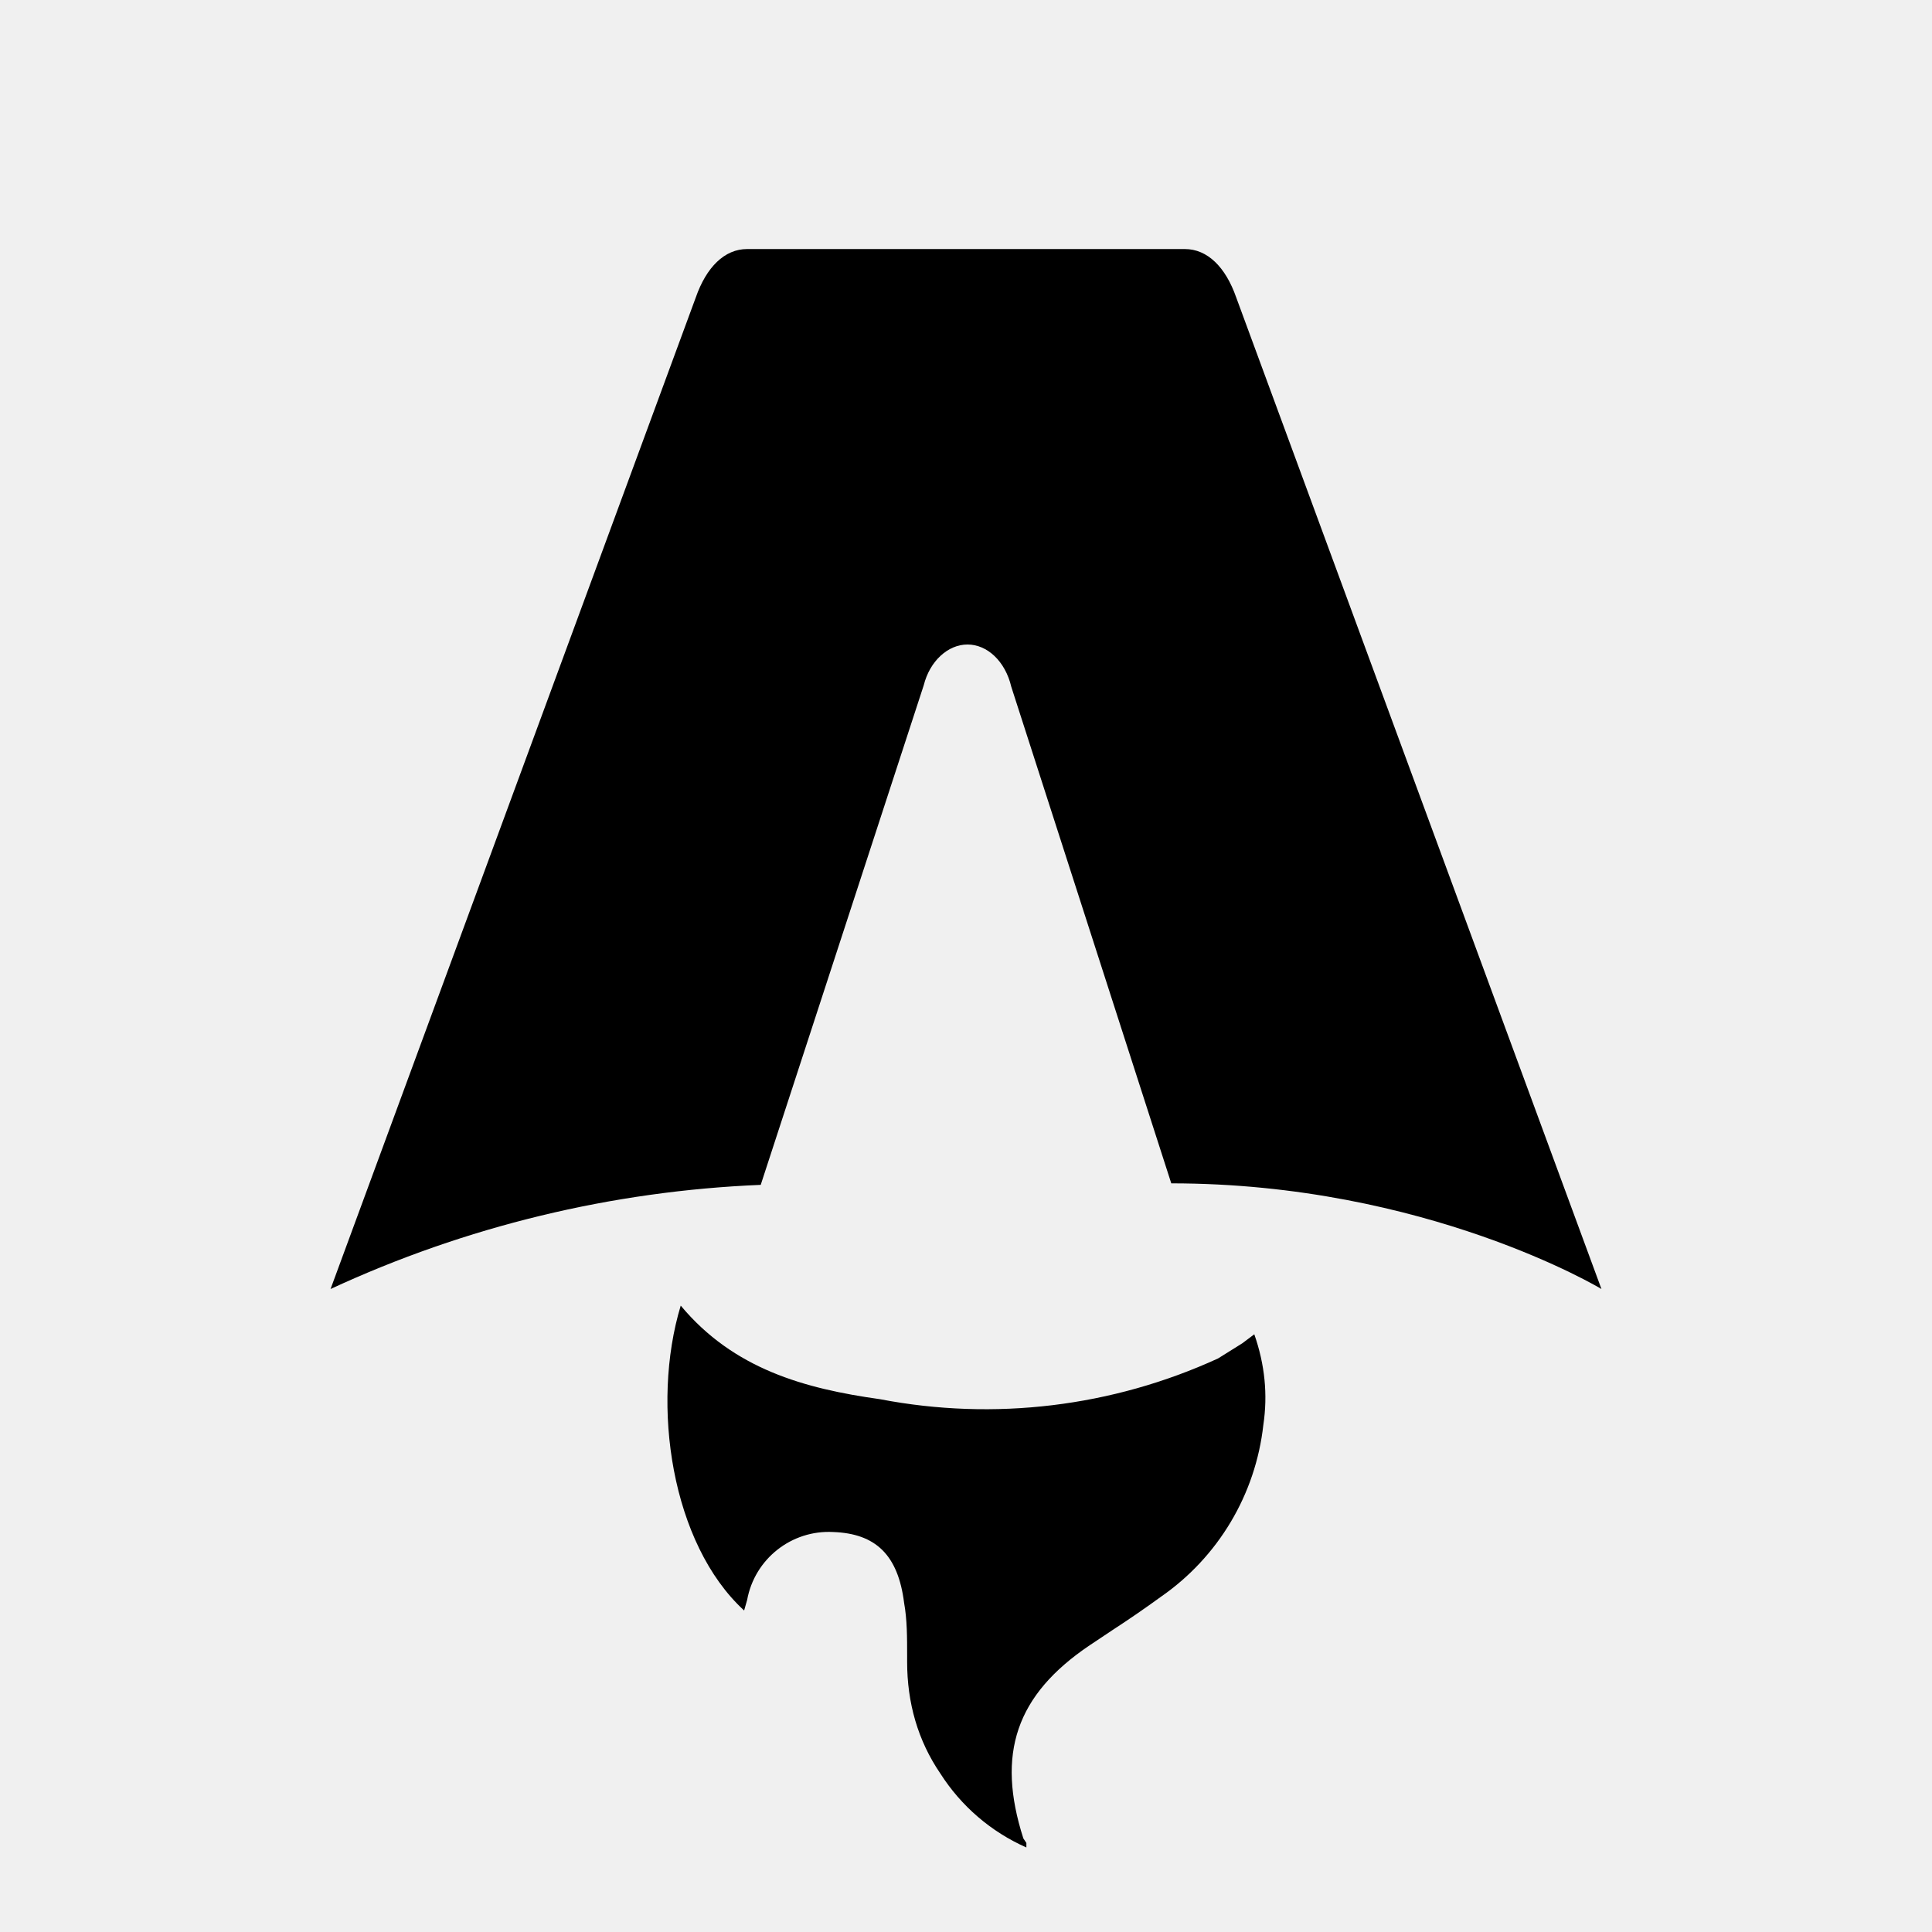
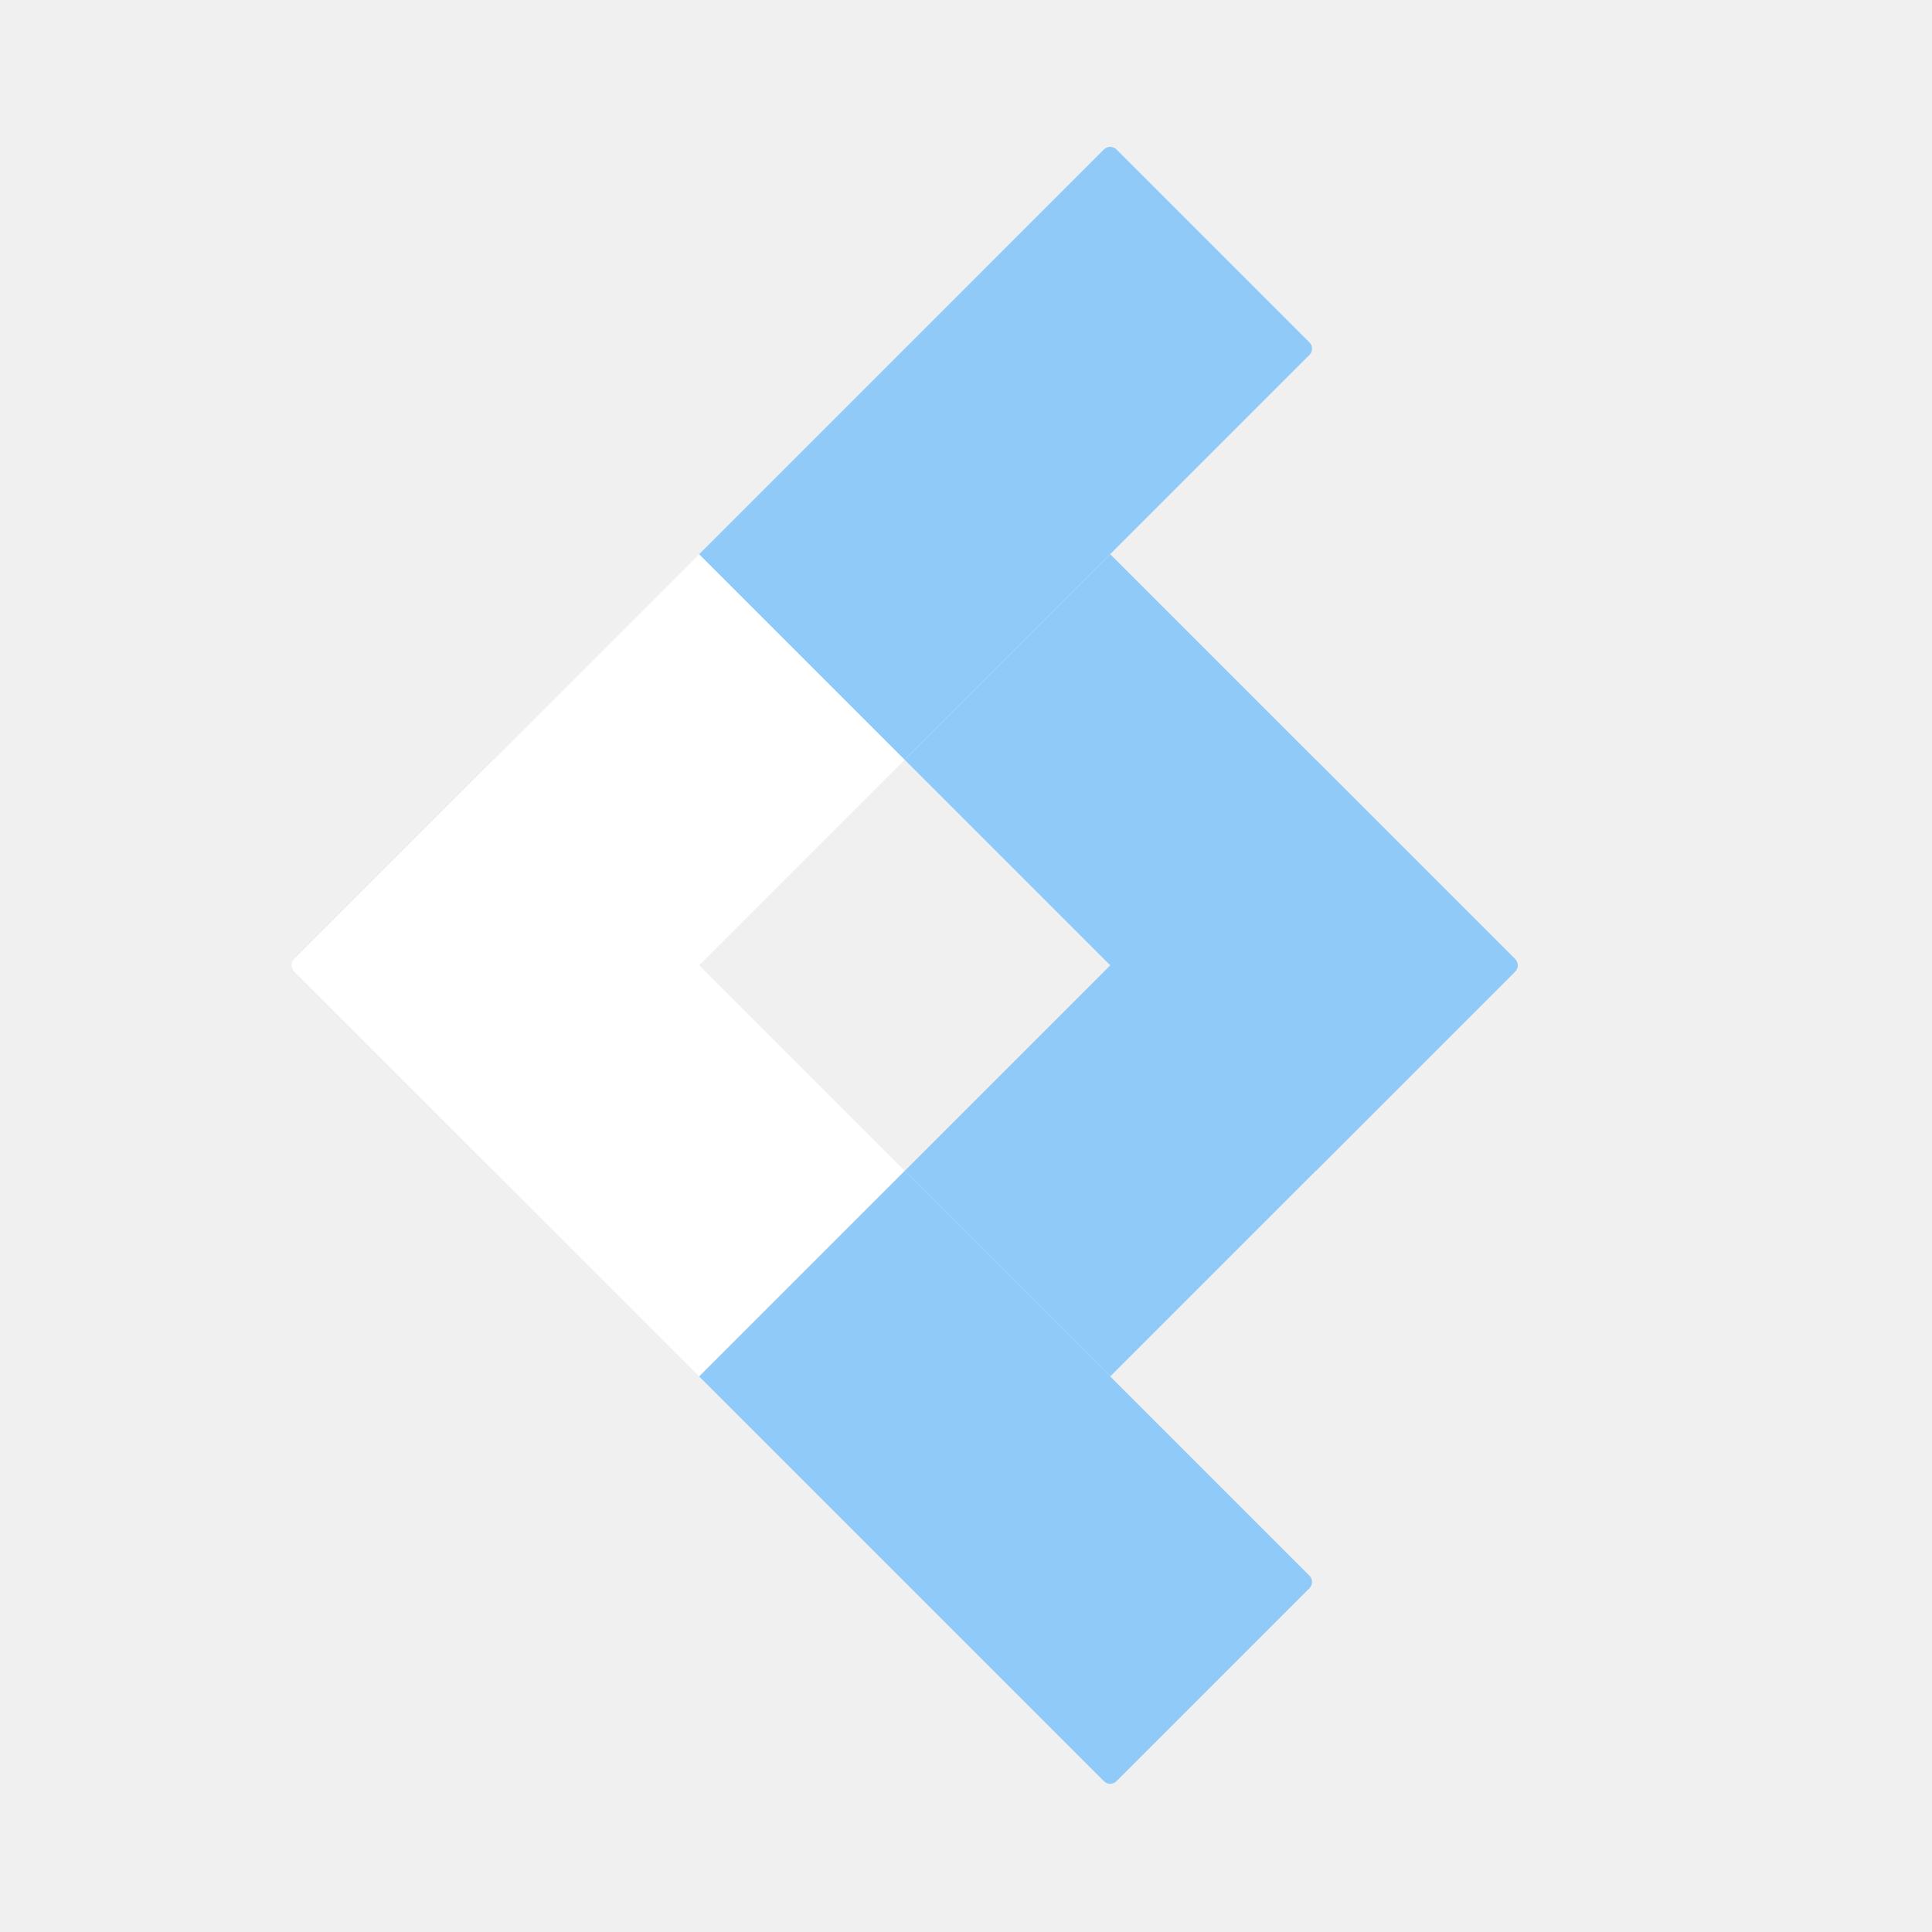
- <svg xmlns="http://www.w3.org/2000/svg" fill="none" viewBox="0 0 128 128">
-   <path d="M50.4 78.5a75.1 75.1 0 0 0-28.5 6.9l24.2-65.7c.7-2 1.9-3.2 3.4-3.2h29c1.5 0 2.7 1.2 3.4 3.2l24.2 65.7s-11.6-7-28.5-7L67 45.5c-.4-1.7-1.6-2.8-2.9-2.8-1.3 0-2.5 1.1-2.9 2.7L50.4 78.5Zm-1.1 28.2Zm-4.2-20.2c-2 6.6-.6 15.8 4.2 20.2a17.5 17.5 0 0 1 .2-.7 5.5 5.5 0 0 1 5.7-4.5c2.8.1 4.3 1.5 4.7 4.7.2 1.1.2 2.3.2 3.5v.4c0 2.7.7 5.2 2.2 7.4a13 13 0 0 0 5.7 4.9v-.3l-.2-.3c-1.8-5.6-.5-9.5 4.4-12.8l1.5-1a73 73 0 0 0 3.2-2.2 16 16 0 0 0 6.8-11.4c.3-2 .1-4-.6-6l-.8.6-1.6 1a37 37 0 0 1-22.4 2.7c-5-.7-9.7-2-13.2-6.2Z" />
+ <svg xmlns="http://www.w3.org/2000/svg" viewBox="0 0 1080 1080" fill="none">
+   <rect width="1080" height="1080" fill="none" />
+   <path class="character-k" d="M617.084 83.535C619.036 81.583 622.202 81.583 624.155 83.535L731.989 191.369C733.941 193.322 733.941 196.488 731.989 198.44L275.905 654.524L164.536 543.155C162.583 541.202 162.583 538.036 164.536 536.084L617.084 83.535Z" />
+   <path class="character-k" d="M164.536 543.155C162.583 541.202 162.583 538.036 164.536 536.084L275.905 424.715L731.989 880.798C733.941 882.751 733.941 885.917 731.989 887.869L624.155 995.703C622.202 997.656 619.036 997.656 617.084 995.703L164.536 543.155Z" />
+   <path d="M617.084 83.535C619.036 81.583 622.202 81.583 624.155 83.535L731.989 191.369C733.941 193.322 733.941 196.488 731.989 198.44L505.715 424.715L390.81 309.81L617.084 83.535Z" fill="#90CAF9" />
+   <path d="M731.989 880.798C733.941 882.751 733.941 885.917 731.989 887.869L624.155 995.703C622.202 997.656 619.036 997.656 617.084 995.703L390.81 769.429L505.715 654.524L731.989 880.798Z" fill="#90CAF9" />
+   <path d="M846.894 536.084C848.846 538.036 848.846 541.202 846.894 543.155L735.524 654.524L505.715 424.715L620.619 309.81L846.894 536.084Z" fill="#90CAF9" />
+   <path d="M735.524 424.715L846.894 536.084C848.846 538.036 848.846 541.202 846.894 543.155L620.619 769.429L505.715 654.524L735.524 424.715Z" fill="#90CAF9" />
  <style>
-         path { fill: #000; }
-         @media (prefers-color-scheme: dark) {
-             path { fill: #FFF; }
-         }
-     </style>
+     .character-k {
+       fill: #fff;
+     }
+ 
+     @media (prefers-color-scheme: light) {
+       .character-k {
+         fill: #232f34;
+       }
+     }
+   </style>
</svg>
